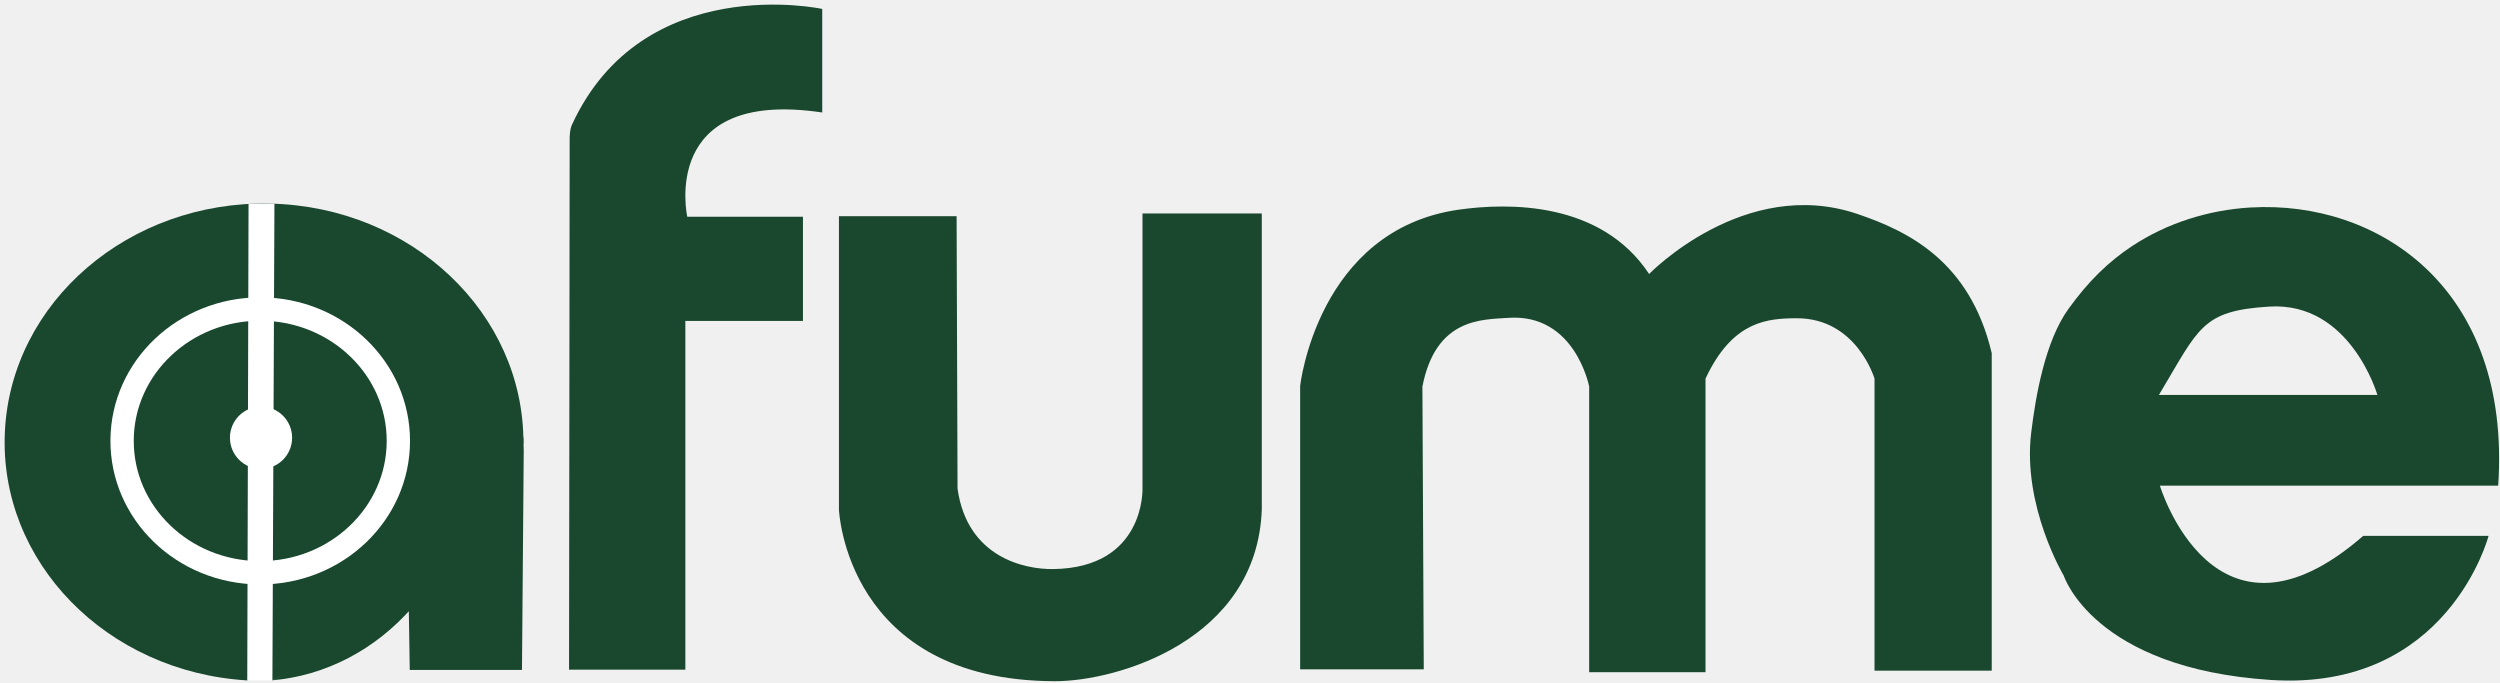
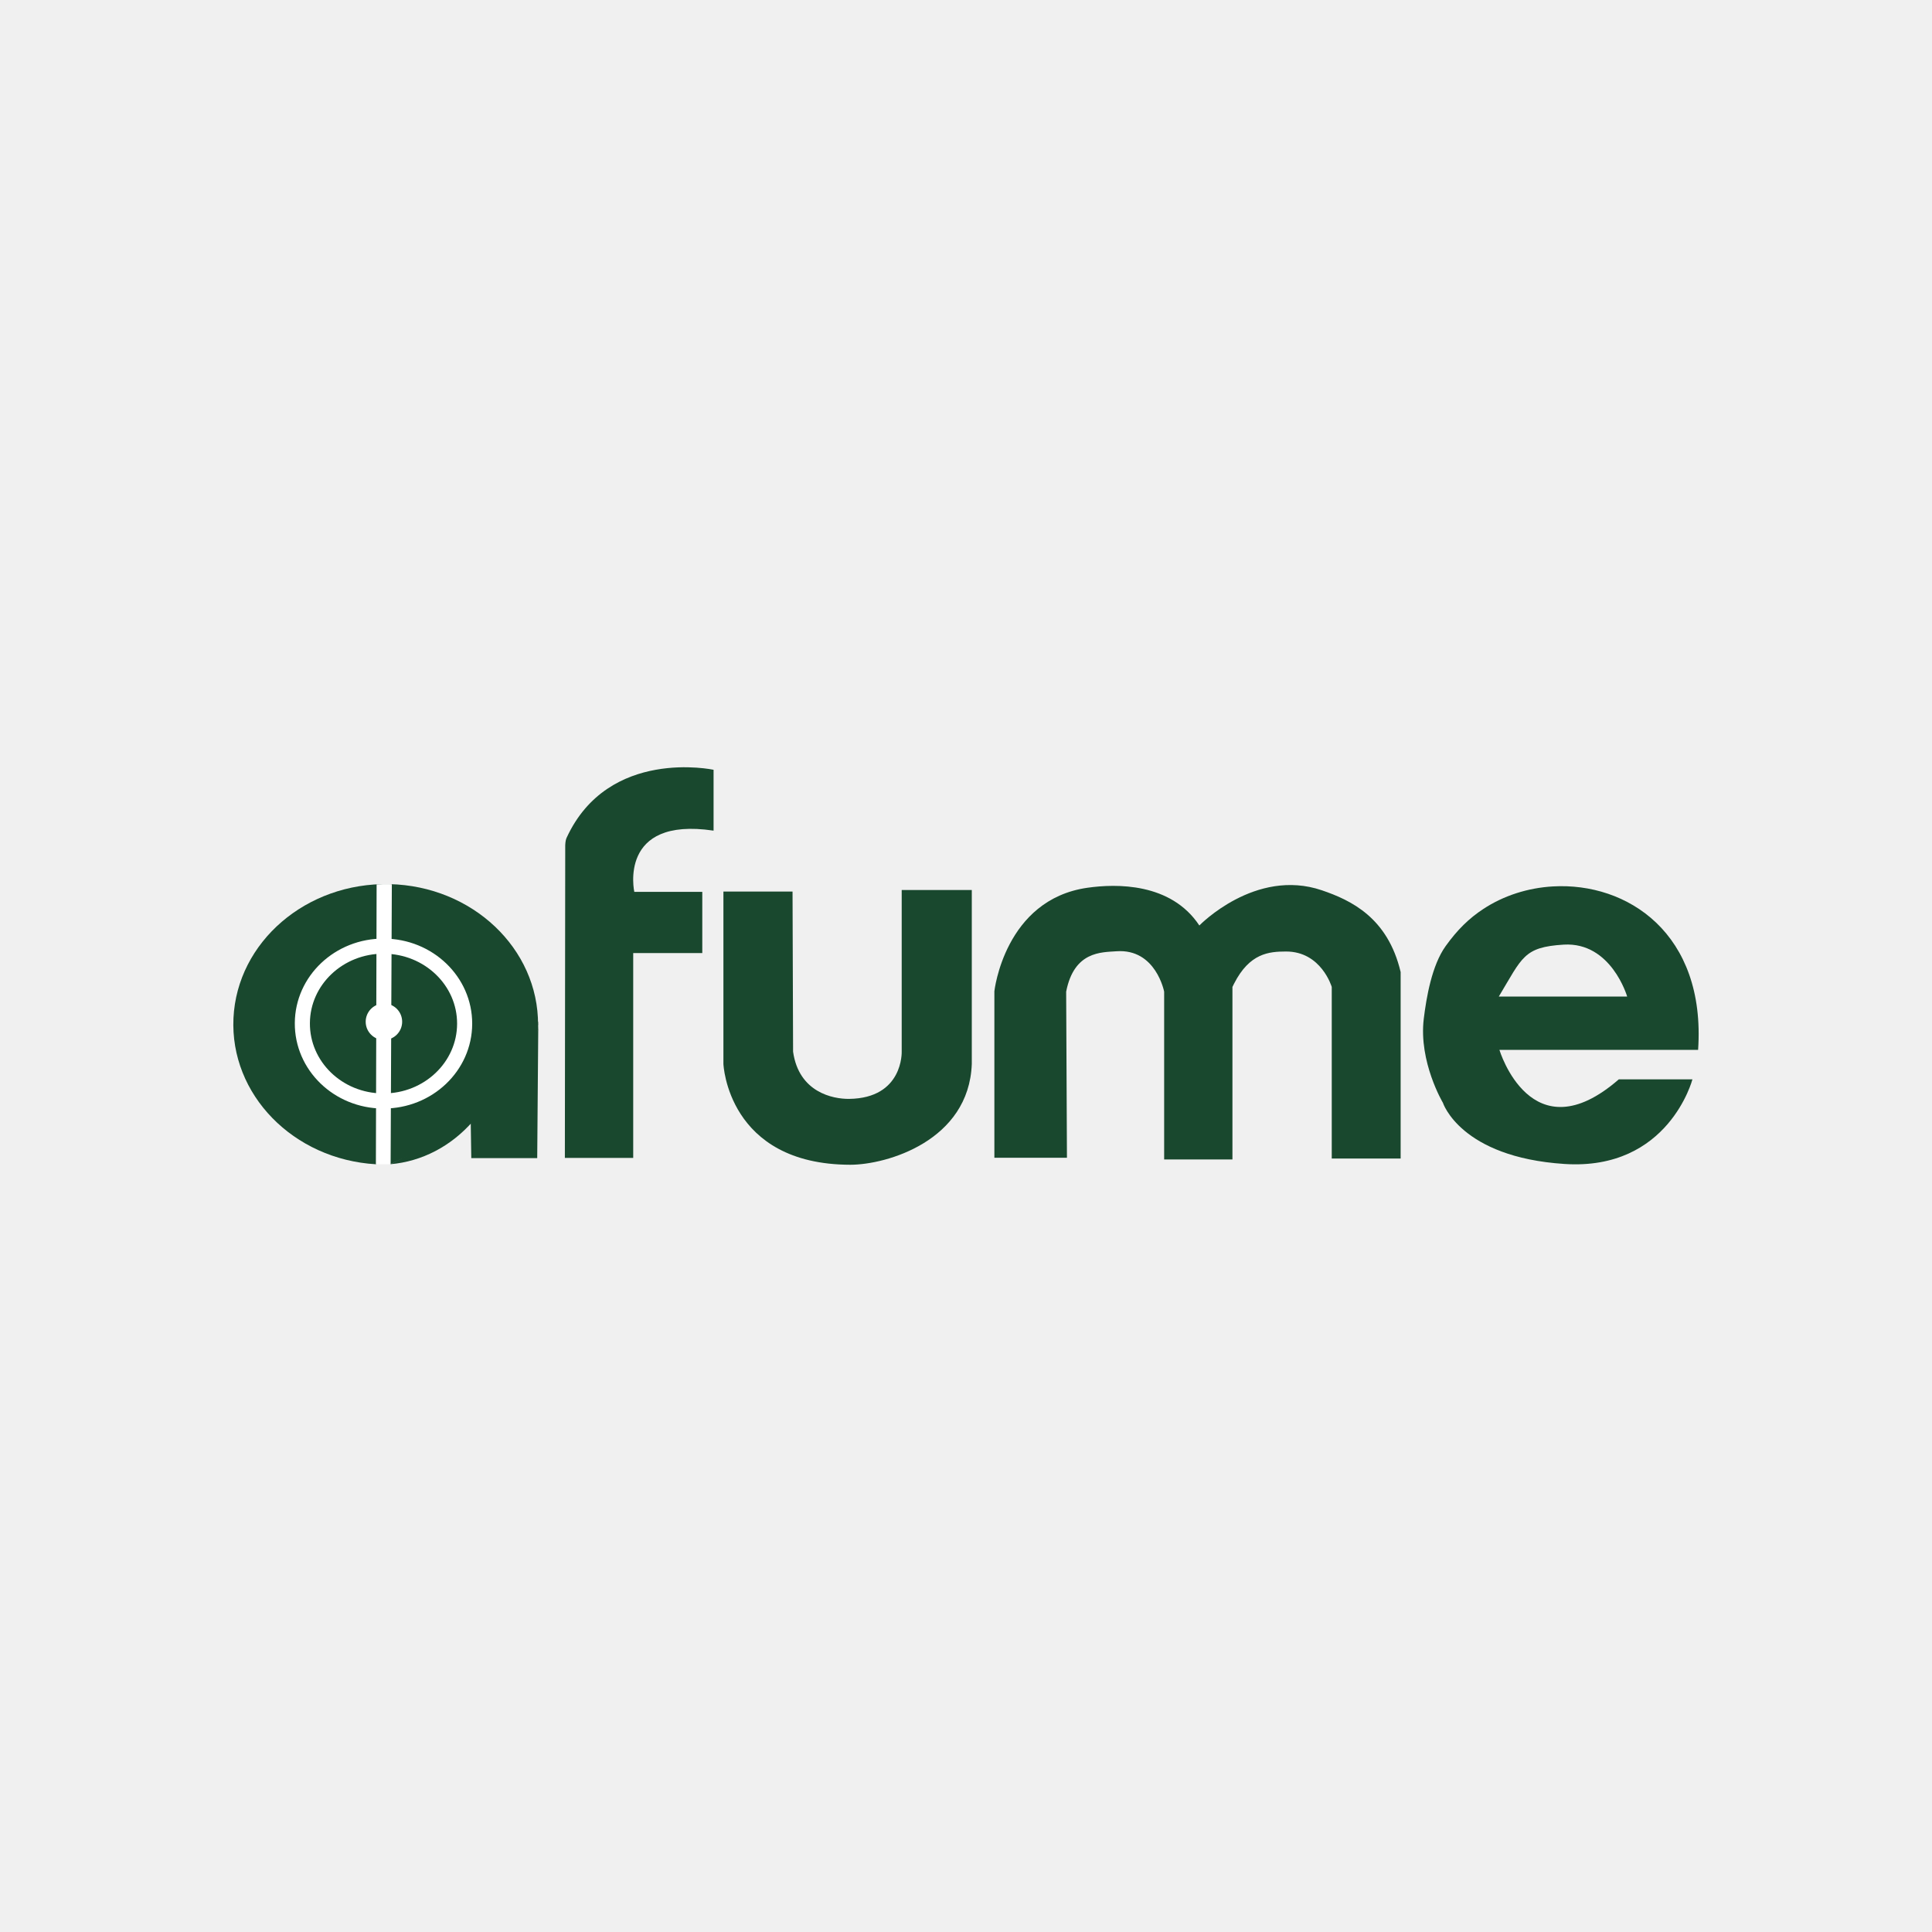
- <svg xmlns="http://www.w3.org/2000/svg" width="243.24" height="66.38" viewBox="0 0 64.357 17.563" version="1.1" id="svg1" xml:space="preserve">
-   <defs id="defs1" />
-   <g id="layer1" transform="matrix(1.000412,0,0,1.001514,-0.9687332,-8.498408)">
-     <g id="g86">
-       <path style="fill:#19482e;fill-opacity:1;stroke:none;stroke-width:0.1;stroke-dasharray:none;stroke-opacity:1" id="path84" d="M 7.334,25.975 A 6.675,6.135 0 0 1 1.094,19.581 6.675,6.135 0 0 1 7.924,13.719 6.675,6.135 0 0 1 14.437,19.878" />
-       <path style="fill:#19482e;fill-opacity:1;stroke:#000000;stroke-width:0;stroke-dasharray:none;stroke-opacity:1" d="m 14.436,19.728 -7.003,5.829 0.543,0.414 2.789,-1.332 0.455,-0.24 0.374,-0.289 1.156,-0.323 1.621,-3.547 0.074,-0.157 z" id="path26" />
-       <path style="fill:#19482e;fill-opacity:1;stroke:none;stroke-width:0.092;stroke-dasharray:none;stroke-opacity:1" id="ellipse9" d="M 11.582,24.092 A 5.595,6.14 0 0 1 7.968,25.973" />
-       <path style="fill:#19482e;fill-opacity:1;stroke:none;stroke-width:0.1;stroke-dasharray:none;stroke-opacity:1" d="m 11.488,24.171 0.024,1.535 H 14.4 l 0.045,-5.628" id="path9" />
-       <path style="fill:#19482e;fill-opacity:1;stroke:#ffffff;stroke-width:0.6;stroke-dasharray:none;stroke-opacity:1" id="path10" d="m 7.635,23.208 a 3.555,3.389 0 0 1 -3.525,-3.411 3.555,3.389 0 0 1 3.571,-3.368 3.555,3.389 0 0 1 3.538,3.399 3.555,3.389 0 0 1 -3.558,3.38" />
-       <path d="m 8.03,13.722 a 6.675,6.135 0 0 0 -0.106,-0.003 6.675,6.135 0 0 0 -0.56,0.009 l -0.033,12.247 0.647,-10e-4 z" style="fill:#ffffff;stroke:#000000;stroke-width:0" id="path85" />
-       <circle style="fill:#ffffff;stroke-width:0.285;stroke-opacity:0" id="path1" cy="19.737" cx="7.685" r="0.8" />
+ <svg xmlns="http://www.w3.org/2000/svg" version="1.1" viewBox="0 0 320 320">
+   <defs>
+     <style>
+       .st0, .st1 {
+         fill: #19482e;
+       }
+ 
+       .st2 {
+         fill: #fff;
+       }
+ 
+       .st1 {
+         stroke: #fff;
+         stroke-width: 2.5px;
+       }
+     </style>
+   </defs>
+   <g id="svg1">
+     <g id="layer1">
+       <g id="g86">
+         <path id="path84" class="st0" d="M62.27,192.84c-13.72-.81-24.2-11.57-23.6-24.21.61-12.63,12.09-22.49,25.83-22.19s24.68,10.67,24.62,23.32" />
+         <path id="path26" class="st0" d="M89.12,169.19l-26.48,22.07,2.05,1.56,10.55-5.04,1.72-.91,1.41-1.09,4.37-1.22,6.13-13.43.28-.59L89.12,169.19Z" />
+         <path id="ellipse9" class="st0" d="M78.33,185.71c-3.6,4.14-8.47,6.68-13.67,7.12" />
+         <path id="path9" class="st0" d="M77.97,186.01l.09,5.81h10.92l.17-21.3" />
+         <path id="path10" class="st1" d="M63.41,182.36c-7.42-.05-13.38-5.83-13.33-12.91.04-7.07,6.08-12.78,13.5-12.74,7.41.03,13.4,5.78,13.38,12.86-.02,7.08-6.04,12.8-13.46,12.79" />
+         <path id="path85" class="st2" d="M64.9,146.46q-.2-.01-.4-.02-1.06-.02-2.12.04l-.12,46.36h2.44S64.9,146.46,64.9,146.46Z" />
+         <circle id="path1" class="st2" cx="63.59" cy="169.23" r="3.02" />
+       </g>
+       <path id="path15" class="st0" d="M118.19,137.58v-10.08s-17.42-3.76-24.34,11.26c-.12.26-.2.6-.23,1.23l-.06,51.8h11.32v-33.93h11.44v-10.14h-11.26s-2.77-12.51,13.13-10.14h0Z" />
+       <path id="path16" class="st0" d="M131.27,147.67h-11.45v28.55s.67,16.66,21.01,16.7c6.05,0,19.66-3.97,20.13-16.7v-28.81h-11.61v26.78s.28,7.71-8.71,7.82c-2.69.03-8.33-1.08-9.28-7.82L131.27,147.67Z" />
+       <path id="path17" class="st0" d="M176.72,191.76h-12.02v-27.58s1.68-15.19,15.42-17.14c4.74-.68,13.82-.87,18.53,6.25,0,0,9.27-9.58,20.29-5.83,4.81,1.64,10.92,4.51,13.05,13.54v30.89h-11.41v-28.42s-1.73-5.9-7.6-5.87c-2.79.01-6.01.26-8.59,5.34q-.13.26-.26.53v28.57h-11.31v-27.79s-1.37-7.16-7.9-6.69c-2.5.18-7.02-.02-8.33,6.69L176.72,191.76Z" />
+       <path id="path4" class="st0" d="M257.19,146.82c-4.11.24-8.14,1.51-11.53,3.75-2.32,1.52-4.29,3.44-6.22,6.14-2.28,3.17-3.19,8.51-3.62,12.04-.86,7.14,3.17,13.9,3.17,13.9,0,0,2.88,9.01,20.14,10.14,17.25,1.13,21.19-14.02,21.19-14.02h-12.19c-14.52,12.64-19.78-4.88-19.78-4.88h32.91C282.57,154.6,269.52,146.1,257.19,146.82ZM259,156.46c7.88-.47,10.51,8.6,10.51,8.6h-21.26C252.16,158.56,252.34,156.87,259,156.46Z" />
    </g>
-     <path style="display:inline;fill:#19482e;fill-opacity:1;stroke:none;stroke-width:0.2;stroke-dasharray:none;stroke-opacity:1" d="M 22.126,11.377 V 8.715 c 0,0 -4.608,-0.994 -6.439,2.974 -0.032,0.068 -0.053,0.16 -0.06,0.325 l -0.016,13.684 h 2.993 v -8.963 h 3.026 V 14.056 H 18.653 c 0,0 -0.734,-3.306 3.473,-2.679 z" id="path15" />
-     <path style="fill:#19482e;fill-opacity:1;stroke:none;stroke-width:0.2;stroke-dasharray:none;stroke-opacity:1" d="m 25.584,14.043 h -3.028 v 7.542 c 0,0 0.176,4.4 5.556,4.41 1.602,0.003 5.201,-1.049 5.325,-4.41 v -7.612 H 30.367 v 7.074 c 0,0 0.072,2.039 -2.304,2.066 -0.711,0.008 -2.203,-0.285 -2.455,-2.066 z" id="path16" />
-     <path style="fill:#19482e;fill-opacity:1;stroke:none;stroke-width:0.2;stroke-dasharray:none;stroke-opacity:1" d="m 37.605,25.69 h -3.181 v -7.285 c 0,0 0.445,-4.013 4.08,-4.53 1.253,-0.178 3.654,-0.229 4.9,1.653 0,0 2.453,-2.532 5.365,-1.541 1.272,0.433 2.887,1.191 3.451,3.576 v 8.162 H 49.204 v -7.507 c 0,0 -0.459,-1.56 -2.009,-1.552 -0.738,0.004 -1.591,0.07 -2.272,1.412 -0.023,0.045 -0.046,0.092 -0.068,0.14 v 7.546 H 41.861 v -7.342 c 0,0 -0.36,-1.891 -2.089,-1.766 -0.661,0.048 -1.857,-0.006 -2.202,1.766 z" id="path17" />
-     <path d="m 58.886,13.818 c -1.087,0.064 -2.153,0.399 -3.05,0.99 -0.612,0.403 -1.132,0.909 -1.645,1.622 -0.602,0.838 -0.843,2.25 -0.956,3.181 -0.228,1.887 0.839,3.673 0.839,3.673 0,0 0.761,2.381 5.325,2.679 4.564,0.298 5.606,-3.704 5.606,-3.704 h -3.225 c -3.841,3.339 -5.233,-1.29 -5.233,-1.29 h 8.705 c 0.346,-5.094 -3.105,-7.341 -6.367,-7.15 z m 0.48,2.548 c 2.085,-0.126 2.778,2.271 2.778,2.271 h -5.622 c 1.033,-1.717 1.084,-2.164 2.844,-2.271 z" style="fill:#19482e;stroke:none;stroke-width:0.2" id="path4" />
  </g>
</svg>
